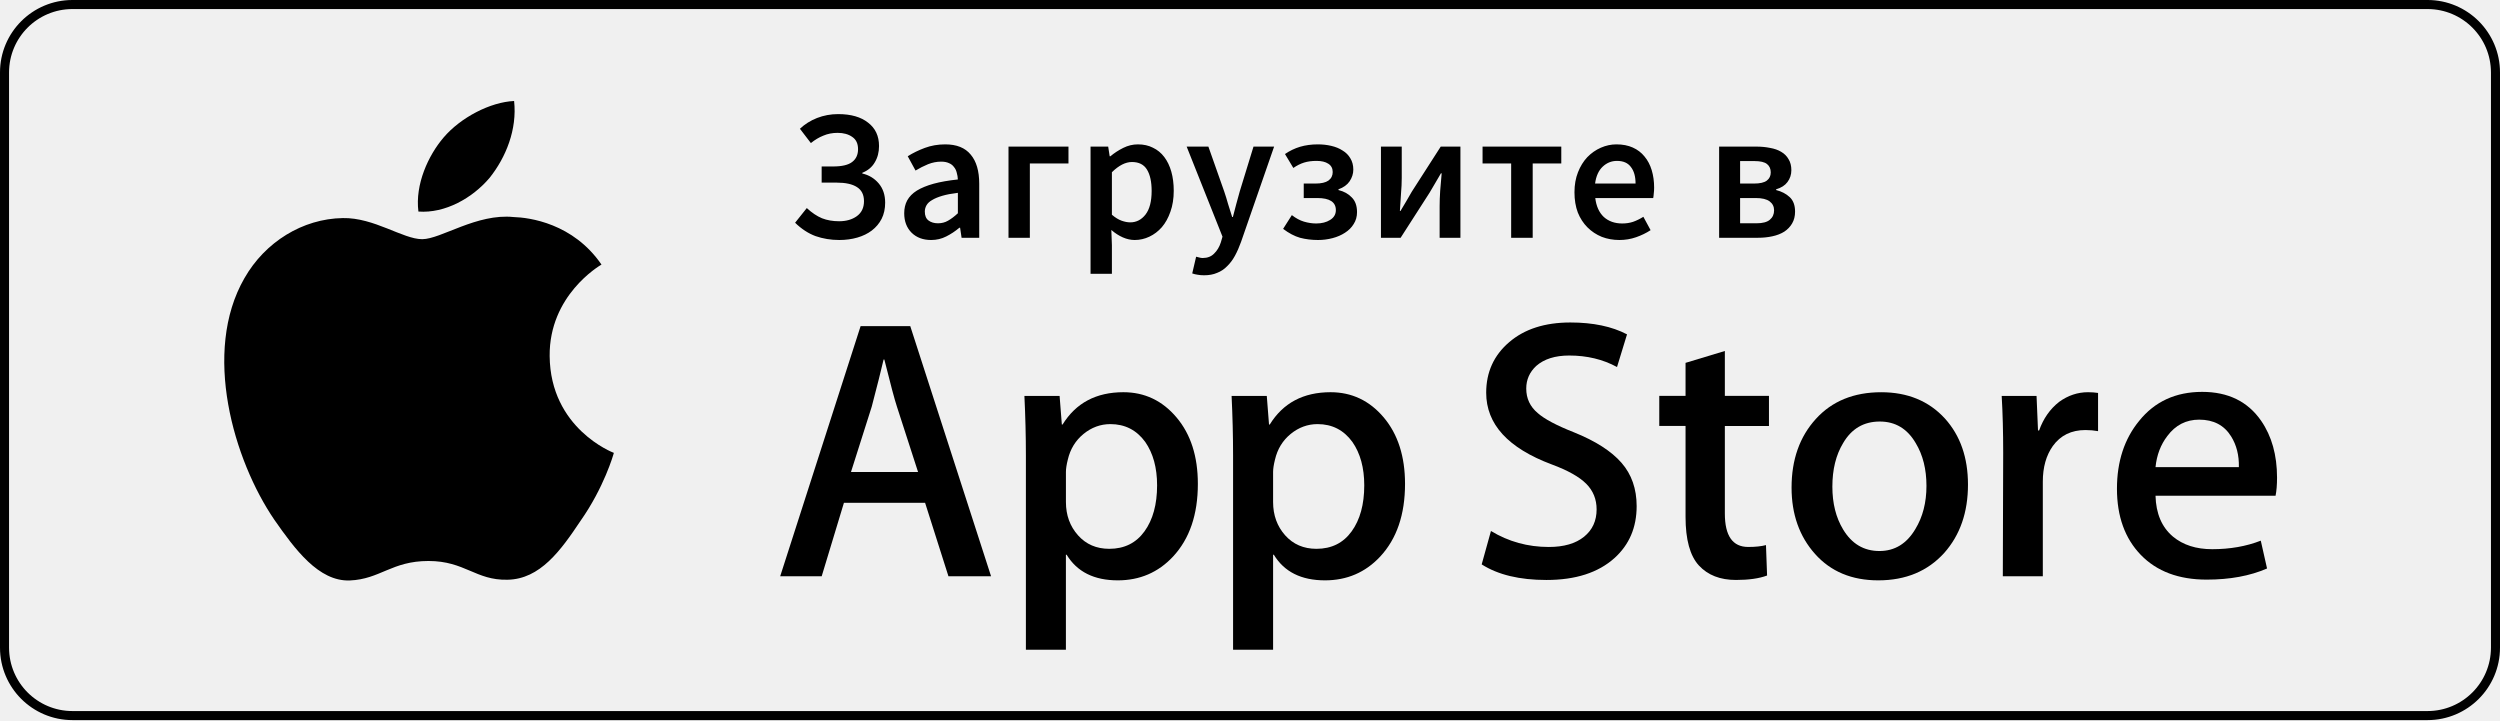
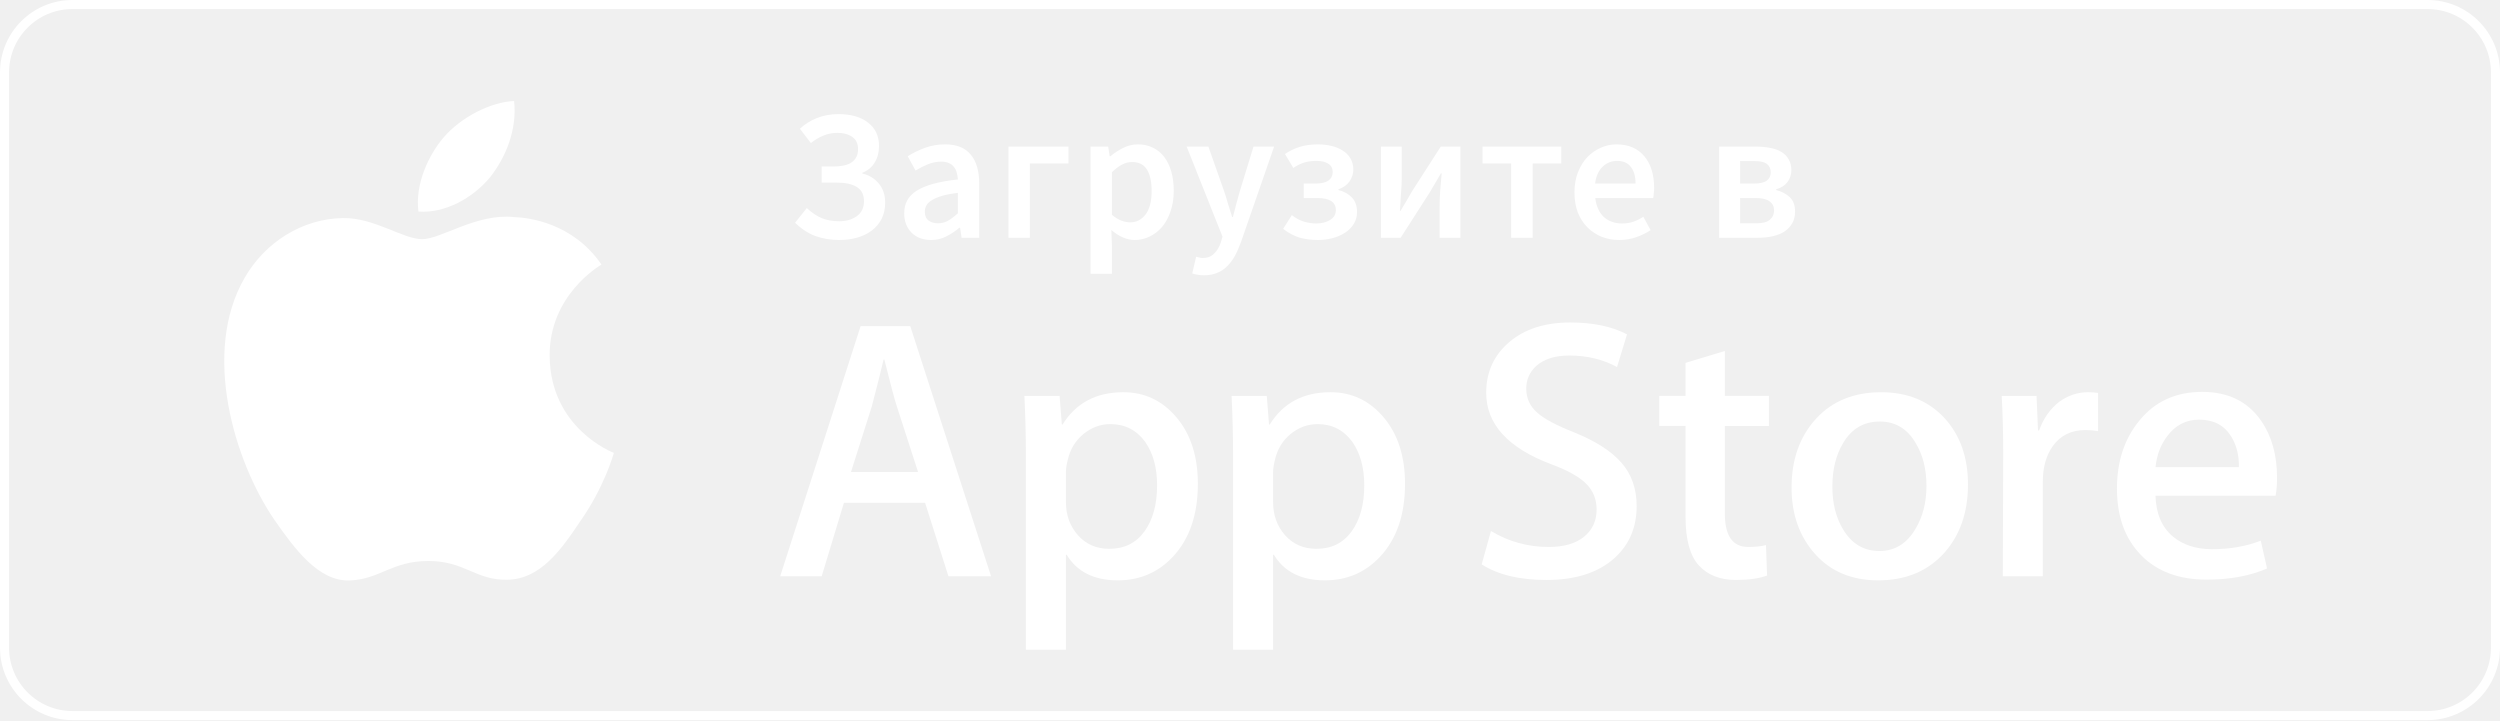
<svg xmlns="http://www.w3.org/2000/svg" width="1104" height="318" viewBox="0 0 1104 318" fill="none">
-   <rect x="2" y="2" width="1100" height="314" rx="30" stroke="black" stroke-width="4" />
-   <path d="M370.632 105.984C366.915 105.984 363.416 105.41 360.136 104.262C356.911 103.059 353.904 101.091 351.116 98.358L356.282 91.88C358.523 93.957 360.765 95.461 363.006 96.39C365.247 97.265 367.762 97.702 370.55 97.702C373.666 97.702 376.263 96.964 378.34 95.488C380.472 93.957 381.538 91.743 381.538 88.846C381.538 86.003 380.499 83.926 378.422 82.614C376.399 81.302 373.42 80.646 369.484 80.646H362.842V73.512H367.844C371.78 73.512 374.595 72.856 376.29 71.544C378.039 70.232 378.914 68.346 378.914 65.886C378.914 63.426 378.067 61.622 376.372 60.474C374.677 59.271 372.518 58.67 369.894 58.67C367.598 58.67 365.493 59.08 363.58 59.9C361.667 60.665 359.835 61.759 358.086 63.18L353.248 56.866C355.38 54.843 357.895 53.258 360.792 52.11C363.744 50.962 366.86 50.388 370.14 50.388C375.771 50.388 380.171 51.645 383.342 54.16C386.567 56.62 388.18 60.064 388.18 64.492C388.18 67.225 387.551 69.631 386.294 71.708C385.091 73.785 383.26 75.316 380.8 76.3V76.628C383.697 77.284 386.103 78.733 388.016 80.974C389.929 83.215 390.886 86.058 390.886 89.502C390.886 92.181 390.367 94.559 389.328 96.636C388.289 98.659 386.841 100.381 384.982 101.802C383.178 103.169 381.046 104.207 378.586 104.918C376.126 105.629 373.475 105.984 370.632 105.984ZM411.189 105.984C407.635 105.984 404.765 104.918 402.579 102.786C400.392 100.599 399.299 97.729 399.299 94.176C399.299 92.044 399.736 90.158 400.611 88.518C401.54 86.823 402.961 85.375 404.875 84.172C406.843 82.969 409.303 81.958 412.255 81.138C415.261 80.318 418.842 79.689 422.997 79.252C422.942 78.213 422.778 77.229 422.505 76.3C422.286 75.316 421.876 74.469 421.275 73.758C420.728 72.993 419.99 72.419 419.061 72.036C418.131 71.599 416.983 71.38 415.617 71.38C413.649 71.38 411.708 71.763 409.795 72.528C407.936 73.293 406.105 74.223 404.301 75.316L400.857 69.002C403.098 67.581 405.613 66.351 408.401 65.312C411.189 64.273 414.195 63.754 417.421 63.754C422.45 63.754 426.195 65.257 428.655 68.264C431.169 71.216 432.427 75.507 432.427 81.138V105H424.637L423.981 100.572H423.653C421.849 102.103 419.908 103.387 417.831 104.426C415.808 105.465 413.594 105.984 411.189 105.984ZM414.223 98.604C415.863 98.604 417.339 98.221 418.651 97.456C420.017 96.691 421.466 95.597 422.997 94.176V85.156C420.263 85.484 417.967 85.921 416.109 86.468C414.25 87.015 412.747 87.643 411.599 88.354C410.451 89.01 409.631 89.775 409.139 90.65C408.647 91.525 408.401 92.454 408.401 93.438C408.401 95.242 408.947 96.554 410.041 97.374C411.134 98.194 412.528 98.604 414.223 98.604ZM445.352 105V64.738H471.838V72.2H454.782V105H445.352ZM481.586 120.908V64.738H489.376L490.032 69.002H490.36C492.054 67.581 493.94 66.351 496.018 65.312C498.095 64.273 500.254 63.754 502.496 63.754C505.01 63.754 507.224 64.246 509.138 65.23C511.106 66.159 512.773 67.526 514.14 69.33C515.506 71.134 516.545 73.293 517.256 75.808C517.966 78.323 518.322 81.138 518.322 84.254C518.322 87.698 517.83 90.787 516.846 93.52C515.916 96.199 514.659 98.467 513.074 100.326C511.488 102.13 509.657 103.524 507.58 104.508C505.502 105.492 503.343 105.984 501.102 105.984C499.352 105.984 497.603 105.601 495.854 104.836C494.104 104.071 492.41 102.977 490.77 101.556L491.016 108.28V120.908H481.586ZM499.134 98.194C501.812 98.194 504.054 97.046 505.858 94.75C507.662 92.399 508.564 88.928 508.564 84.336C508.564 80.291 507.88 77.147 506.514 74.906C505.147 72.665 502.933 71.544 499.872 71.544C497.029 71.544 494.077 73.047 491.016 76.054V94.832C492.492 96.089 493.913 96.964 495.28 97.456C496.646 97.948 497.931 98.194 499.134 98.194ZM531.736 121.564C530.643 121.564 529.686 121.482 528.866 121.318C528.046 121.209 527.254 121.017 526.488 120.744L528.21 113.364C528.593 113.473 529.03 113.583 529.522 113.692C530.069 113.856 530.588 113.938 531.08 113.938C533.212 113.938 534.907 113.282 536.164 111.97C537.476 110.713 538.46 109.073 539.116 107.05L539.854 104.508L524.028 64.738H533.622L540.592 84.5C541.194 86.249 541.768 88.108 542.314 90.076C542.916 91.989 543.517 93.903 544.118 95.816H544.446C544.938 93.957 545.43 92.071 545.922 90.158C546.469 88.19 546.988 86.304 547.48 84.5L553.548 64.738H562.65L548.054 106.804C547.234 109.1 546.332 111.15 545.348 112.954C544.364 114.758 543.216 116.289 541.904 117.546C540.647 118.858 539.171 119.842 537.476 120.498C535.836 121.209 533.923 121.564 531.736 121.564ZM582.043 105.984C579.255 105.984 576.603 105.656 574.089 105C571.629 104.289 569.141 102.977 566.627 101.064L570.481 94.996C572.23 96.363 574.007 97.319 575.811 97.866C577.669 98.413 579.473 98.686 581.223 98.686C583.683 98.686 585.733 98.167 587.373 97.128C589.067 96.089 589.915 94.641 589.915 92.782C589.915 89.229 587.181 87.452 581.715 87.452H575.729V81.056H580.895C583.464 81.056 585.377 80.619 586.635 79.744C587.892 78.815 588.521 77.557 588.521 75.972C588.521 74.332 587.865 73.102 586.553 72.282C585.295 71.462 583.573 71.052 581.387 71.052C579.309 71.052 577.478 71.298 575.893 71.79C574.307 72.282 572.722 73.075 571.137 74.168L567.447 68.018C569.524 66.597 571.738 65.531 574.089 64.82C576.494 64.109 579.118 63.754 581.961 63.754C584.038 63.754 586.006 63.973 587.865 64.41C589.778 64.847 591.445 65.531 592.867 66.46C594.343 67.335 595.491 68.483 596.311 69.904C597.185 71.325 597.623 72.993 597.623 74.906C597.623 76.71 597.076 78.432 595.983 80.072C594.889 81.657 593.249 82.833 591.063 83.598V83.926C593.523 84.527 595.491 85.621 596.967 87.206C598.497 88.737 599.263 90.896 599.263 93.684C599.263 95.652 598.771 97.401 597.787 98.932C596.857 100.463 595.573 101.747 593.933 102.786C592.347 103.825 590.516 104.617 588.439 105.164C586.361 105.711 584.229 105.984 582.043 105.984ZM609.826 105V64.738H619.01V78.596C619.01 80.673 618.901 82.997 618.682 85.566C618.518 88.081 618.354 90.623 618.19 93.192H618.436C619.147 91.935 619.994 90.513 620.978 88.928C621.962 87.288 622.782 85.867 623.438 84.664L636.23 64.738H644.922V105H635.738V91.142C635.738 89.065 635.82 86.769 635.984 84.254C636.203 81.685 636.421 79.115 636.64 76.546H636.312C635.601 77.803 634.754 79.252 633.77 80.892C632.841 82.477 632.021 83.871 631.31 85.074L618.518 105H609.826ZM667.326 105V72.2H654.698V64.738H689.466V72.2H676.838V105H667.326ZM715.129 105.984C712.341 105.984 709.744 105.519 707.339 104.59C704.933 103.606 702.829 102.212 701.025 100.408C699.221 98.604 697.799 96.417 696.761 93.848C695.777 91.224 695.285 88.245 695.285 84.91C695.285 81.63 695.804 78.678 696.843 76.054C697.881 73.43 699.248 71.216 700.943 69.412C702.692 67.608 704.687 66.214 706.929 65.23C709.17 64.246 711.466 63.754 713.817 63.754C716.55 63.754 718.955 64.219 721.033 65.148C723.11 66.077 724.832 67.389 726.199 69.084C727.62 70.779 728.686 72.801 729.397 75.152C730.107 77.503 730.463 80.072 730.463 82.86C730.463 83.789 730.408 84.664 730.299 85.484C730.244 86.304 730.162 86.96 730.053 87.452H704.469C704.906 91.06 706.163 93.848 708.241 95.816C710.373 97.729 713.079 98.686 716.359 98.686C718.108 98.686 719.721 98.44 721.197 97.948C722.727 97.401 724.231 96.663 725.707 95.734L728.905 101.638C726.991 102.895 724.859 103.934 722.509 104.754C720.158 105.574 717.698 105.984 715.129 105.984ZM704.387 81.056H722.263C722.263 77.94 721.579 75.507 720.213 73.758C718.901 71.954 716.851 71.052 714.063 71.052C711.657 71.052 709.553 71.899 707.749 73.594C705.945 75.289 704.824 77.776 704.387 81.056ZM759.165 105V64.738H775.483C777.725 64.738 779.775 64.929 781.633 65.312C783.547 65.64 785.187 66.214 786.553 67.034C787.975 67.854 789.068 68.947 789.833 70.314C790.653 71.626 791.063 73.239 791.063 75.152C791.063 77.12 790.489 78.869 789.341 80.4C788.248 81.876 786.581 82.942 784.339 83.598V83.926C786.745 84.527 788.74 85.566 790.325 87.042C791.911 88.518 792.703 90.65 792.703 93.438C792.703 95.461 792.266 97.21 791.391 98.686C790.571 100.107 789.423 101.31 787.947 102.294C786.471 103.223 784.722 103.907 782.699 104.344C780.731 104.781 778.599 105 776.303 105H759.165ZM768.431 81.056H774.581C777.205 81.056 779.091 80.619 780.239 79.744C781.387 78.869 781.961 77.667 781.961 76.136C781.961 74.551 781.415 73.321 780.321 72.446C779.228 71.571 777.397 71.134 774.827 71.134H768.431V81.056ZM768.431 98.604H775.647C778.381 98.604 780.349 98.085 781.551 97.046C782.809 96.007 783.437 94.613 783.437 92.864C783.437 91.224 782.781 89.912 781.469 88.928C780.157 87.944 778.107 87.452 775.319 87.452H768.431V98.604Z" fill="black" />
-   <path d="M242.728 157.207C242.488 130.456 264.603 117.442 265.614 116.836C253.089 98.551 233.677 96.053 226.855 95.853C210.551 94.135 194.736 105.622 186.43 105.622C177.959 105.622 165.169 96.019 151.385 96.302C133.646 96.576 117.052 106.859 107.951 122.828C89.168 155.389 103.176 203.239 121.172 229.558C130.173 242.448 140.692 256.84 154.46 256.334C167.929 255.778 172.961 247.735 189.215 247.735C205.32 247.735 210.045 256.334 224.087 256.01C238.542 255.778 247.644 243.062 256.33 230.056C266.733 215.282 270.91 200.732 271.076 199.985C270.736 199.869 243.002 189.27 242.728 157.207Z" fill="black" />
-   <path d="M216.203 78.54C223.448 69.468 228.405 57.126 227.029 44.601C216.543 45.066 203.43 51.864 195.879 60.736C189.198 68.555 183.23 81.37 184.772 93.422C196.55 94.302 208.644 87.471 216.203 78.54Z" fill="black" />
-   <path d="M437.657 254.483H418.833L408.521 222.038H372.68L362.858 254.483H344.531L380.041 144.027H401.973L437.657 254.483ZM405.413 208.426L396.088 179.584C395.102 176.637 393.253 169.699 390.526 158.776H390.195C389.109 163.474 387.36 170.412 384.956 179.584L375.797 208.426H405.413Z" fill="black" />
-   <path d="M528.975 213.68C528.975 227.226 525.32 237.933 518.009 245.793C511.461 252.79 503.33 256.284 493.623 256.284C483.146 256.284 475.62 252.516 471.036 244.98H470.705V286.936H453.033V201.056C453.033 192.54 452.809 183.8 452.378 174.836H467.92L468.906 187.461H469.237C475.131 177.949 484.075 173.201 496.077 173.201C505.46 173.201 513.293 176.911 519.559 184.34C525.842 191.777 528.975 201.554 528.975 213.68ZM510.972 214.328C510.972 206.576 509.231 200.185 505.733 195.155C501.912 189.909 496.781 187.286 490.349 187.286C485.989 187.286 482.027 188.747 478.488 191.627C474.94 194.532 472.619 198.325 471.533 203.023C470.986 205.214 470.713 207.007 470.713 208.418V221.698C470.713 227.492 472.487 232.38 476.034 236.373C479.582 240.365 484.191 242.357 489.86 242.357C496.516 242.357 501.697 239.784 505.402 234.655C509.115 229.517 510.972 222.744 510.972 214.328Z" fill="black" />
-   <path d="M620.461 213.68C620.461 227.226 616.805 237.933 609.486 245.793C602.946 252.79 594.815 256.284 585.108 256.284C574.631 256.284 567.105 252.516 562.53 244.98H562.198V286.936H544.526V201.056C544.526 192.54 544.302 183.8 543.871 174.836H559.413L560.399 187.461H560.731C566.616 177.949 575.56 173.201 587.57 173.201C596.945 173.201 604.778 176.911 611.061 184.34C617.319 191.777 620.461 201.554 620.461 213.68ZM602.457 214.328C602.457 206.576 600.708 200.185 597.21 195.155C593.389 189.909 588.275 187.286 581.834 187.286C577.466 187.286 573.512 188.747 569.965 191.627C566.417 194.532 564.104 198.325 563.019 203.023C562.48 205.214 562.198 207.007 562.198 208.418V221.698C562.198 227.492 563.972 232.38 567.503 236.373C571.05 240.357 575.659 242.357 581.345 242.357C588.001 242.357 593.182 239.784 596.887 234.655C600.6 229.517 602.457 222.744 602.457 214.328Z" fill="black" />
-   <path d="M722.745 223.508C722.745 232.903 719.488 240.547 712.948 246.449C705.761 252.898 695.757 256.118 682.901 256.118C671.031 256.118 661.515 253.827 654.312 249.238L658.407 234.488C666.165 239.186 674.678 241.543 683.953 241.543C690.609 241.543 695.79 240.033 699.512 237.028C703.217 234.024 705.065 229.99 705.065 224.96C705.065 220.478 703.54 216.702 700.481 213.639C697.439 210.576 692.358 207.729 685.263 205.098C665.95 197.885 656.302 187.32 656.302 173.425C656.302 164.345 659.683 156.9 666.455 151.107C673.203 145.305 682.204 142.408 693.461 142.408C703.498 142.408 711.837 144.16 718.493 147.654L714.075 162.079C707.858 158.693 700.829 157 692.963 157C686.747 157 681.889 158.535 678.408 161.59C675.466 164.32 673.99 167.649 673.99 171.591C673.99 175.957 675.673 179.567 679.055 182.406C681.997 185.029 687.343 187.867 695.102 190.93C704.593 194.756 711.564 199.23 716.048 204.359C720.516 209.472 722.745 215.872 722.745 223.508Z" fill="black" />
-   <path d="M781.173 188.116H761.694V226.786C761.694 236.621 765.126 241.535 772.006 241.535C775.164 241.535 777.783 241.261 779.855 240.713L780.344 254.151C776.863 255.454 772.279 256.11 766.601 256.11C759.622 256.11 754.168 253.977 750.231 249.719C746.31 245.453 744.337 238.298 744.337 228.247V188.1H732.733V174.82H744.337V160.237L761.694 154.991V174.82H781.173V188.116Z" fill="black" />
-   <path d="M869.061 214.004C869.061 226.246 865.563 236.298 858.584 244.158C851.265 252.25 841.55 256.284 829.44 256.284C817.769 256.284 808.477 252.408 801.548 244.656C794.618 236.904 791.154 227.118 791.154 215.324C791.154 202.982 794.718 192.872 801.871 185.012C809.008 177.144 818.64 173.209 830.75 173.209C842.42 173.209 851.812 177.086 858.899 184.846C865.679 192.374 869.061 202.093 869.061 214.004ZM850.726 214.577C850.726 207.231 849.159 200.931 845.985 195.678C842.28 189.32 836.983 186.149 830.12 186.149C823.016 186.149 817.62 189.328 813.915 195.678C810.74 200.94 809.174 207.339 809.174 214.909C809.174 222.254 810.74 228.554 813.915 233.799C817.736 240.157 823.074 243.328 829.962 243.328C836.709 243.328 842.006 240.091 845.827 233.633C849.085 228.28 850.726 221.914 850.726 214.577Z" fill="black" />
-   <path d="M926.502 190.399C924.753 190.075 922.888 189.909 920.932 189.909C914.715 189.909 909.907 192.258 906.525 196.964C903.583 201.114 902.108 206.36 902.108 212.693V254.483H884.444L884.61 199.919C884.61 190.739 884.386 182.381 883.947 174.845H899.339L899.986 190.084H900.475C902.34 184.846 905.282 180.63 909.311 177.468C913.248 174.621 917.5 173.201 922.084 173.201C923.717 173.201 925.192 173.318 926.502 173.525V190.399Z" fill="black" />
-   <path d="M1005.54 210.892C1005.54 214.062 1005.33 216.735 1004.89 218.918H951.875C952.082 226.786 954.643 232.804 959.567 236.954C964.035 240.664 969.812 242.523 976.907 242.523C984.757 242.523 991.918 241.27 998.359 238.755L1001.13 251.039C993.601 254.325 984.715 255.961 974.462 255.961C962.128 255.961 952.447 252.325 945.401 245.063C938.372 237.8 934.849 228.048 934.849 215.813C934.849 203.803 938.124 193.802 944.68 185.826C951.543 177.31 960.819 173.052 972.489 173.052C983.953 173.052 992.631 177.31 998.525 185.826C1003.19 192.59 1005.54 200.956 1005.54 210.892ZM988.686 206.302C988.802 201.056 987.65 196.524 985.254 192.698C982.196 187.776 977.496 185.319 971.171 185.319C965.394 185.319 960.694 187.718 957.105 192.532C954.163 196.358 952.414 200.948 951.875 206.293H988.686V206.302Z" fill="black" />
+   <rect x="2" y="2" width="1100" height="314" rx="30" stroke="white" stroke-width="4" />
+   <path d="M370.632 105.984C366.915 105.984 363.416 105.41 360.136 104.262C356.911 103.059 353.904 101.091 351.116 98.358L356.282 91.88C358.523 93.957 360.765 95.461 363.006 96.39C365.247 97.265 367.762 97.702 370.55 97.702C373.666 97.702 376.263 96.964 378.34 95.488C380.472 93.957 381.538 91.743 381.538 88.846C381.538 86.003 380.499 83.926 378.422 82.614C376.399 81.302 373.42 80.646 369.484 80.646H362.842V73.512H367.844C371.78 73.512 374.595 72.856 376.29 71.544C378.039 70.232 378.914 68.346 378.914 65.886C378.914 63.426 378.067 61.622 376.372 60.474C374.677 59.271 372.518 58.67 369.894 58.67C367.598 58.67 365.493 59.08 363.58 59.9C361.667 60.665 359.835 61.759 358.086 63.18L353.248 56.866C355.38 54.843 357.895 53.258 360.792 52.11C363.744 50.962 366.86 50.388 370.14 50.388C375.771 50.388 380.171 51.645 383.342 54.16C386.567 56.62 388.18 60.064 388.18 64.492C388.18 67.225 387.551 69.631 386.294 71.708C385.091 73.785 383.26 75.316 380.8 76.3V76.628C383.697 77.284 386.103 78.733 388.016 80.974C389.929 83.215 390.886 86.058 390.886 89.502C390.886 92.181 390.367 94.559 389.328 96.636C388.289 98.659 386.841 100.381 384.982 101.802C383.178 103.169 381.046 104.207 378.586 104.918C376.126 105.629 373.475 105.984 370.632 105.984ZM411.189 105.984C407.635 105.984 404.765 104.918 402.579 102.786C400.392 100.599 399.299 97.729 399.299 94.176C399.299 92.044 399.736 90.158 400.611 88.518C401.54 86.823 402.961 85.375 404.875 84.172C406.843 82.969 409.303 81.958 412.255 81.138C415.261 80.318 418.842 79.689 422.997 79.252C422.942 78.213 422.778 77.229 422.505 76.3C422.286 75.316 421.876 74.469 421.275 73.758C420.728 72.993 419.99 72.419 419.061 72.036C418.131 71.599 416.983 71.38 415.617 71.38C413.649 71.38 411.708 71.763 409.795 72.528C407.936 73.293 406.105 74.223 404.301 75.316L400.857 69.002C403.098 67.581 405.613 66.351 408.401 65.312C411.189 64.273 414.195 63.754 417.421 63.754C422.45 63.754 426.195 65.257 428.655 68.264C431.169 71.216 432.427 75.507 432.427 81.138V105H424.637L423.981 100.572H423.653C421.849 102.103 419.908 103.387 417.831 104.426C415.808 105.465 413.594 105.984 411.189 105.984ZM414.223 98.604C415.863 98.604 417.339 98.221 418.651 97.456C420.017 96.691 421.466 95.597 422.997 94.176V85.156C420.263 85.484 417.967 85.921 416.109 86.468C414.25 87.015 412.747 87.643 411.599 88.354C410.451 89.01 409.631 89.775 409.139 90.65C408.647 91.525 408.401 92.454 408.401 93.438C408.401 95.242 408.947 96.554 410.041 97.374C411.134 98.194 412.528 98.604 414.223 98.604ZM445.352 105V64.738H471.838V72.2H454.782V105H445.352ZM481.586 120.908V64.738H489.376L490.032 69.002H490.36C492.054 67.581 493.94 66.351 496.018 65.312C498.095 64.273 500.254 63.754 502.496 63.754C505.01 63.754 507.224 64.246 509.138 65.23C511.106 66.159 512.773 67.526 514.14 69.33C515.506 71.134 516.545 73.293 517.256 75.808C517.966 78.323 518.322 81.138 518.322 84.254C518.322 87.698 517.83 90.787 516.846 93.52C515.916 96.199 514.659 98.467 513.074 100.326C511.488 102.13 509.657 103.524 507.58 104.508C505.502 105.492 503.343 105.984 501.102 105.984C499.352 105.984 497.603 105.601 495.854 104.836C494.104 104.071 492.41 102.977 490.77 101.556L491.016 108.28V120.908H481.586ZM499.134 98.194C501.812 98.194 504.054 97.046 505.858 94.75C507.662 92.399 508.564 88.928 508.564 84.336C508.564 80.291 507.88 77.147 506.514 74.906C505.147 72.665 502.933 71.544 499.872 71.544C497.029 71.544 494.077 73.047 491.016 76.054V94.832C492.492 96.089 493.913 96.964 495.28 97.456C496.646 97.948 497.931 98.194 499.134 98.194ZM531.736 121.564C530.643 121.564 529.686 121.482 528.866 121.318C528.046 121.209 527.254 121.017 526.488 120.744L528.21 113.364C528.593 113.473 529.03 113.583 529.522 113.692C530.069 113.856 530.588 113.938 531.08 113.938C533.212 113.938 534.907 113.282 536.164 111.97C537.476 110.713 538.46 109.073 539.116 107.05L539.854 104.508L524.028 64.738H533.622L540.592 84.5C541.194 86.249 541.768 88.108 542.314 90.076C542.916 91.989 543.517 93.903 544.118 95.816H544.446C544.938 93.957 545.43 92.071 545.922 90.158C546.469 88.19 546.988 86.304 547.48 84.5L553.548 64.738H562.65L548.054 106.804C547.234 109.1 546.332 111.15 545.348 112.954C544.364 114.758 543.216 116.289 541.904 117.546C540.647 118.858 539.171 119.842 537.476 120.498C535.836 121.209 533.923 121.564 531.736 121.564ZM582.043 105.984C579.255 105.984 576.603 105.656 574.089 105C571.629 104.289 569.141 102.977 566.627 101.064L570.481 94.996C572.23 96.363 574.007 97.319 575.811 97.866C577.669 98.413 579.473 98.686 581.223 98.686C583.683 98.686 585.733 98.167 587.373 97.128C589.067 96.089 589.915 94.641 589.915 92.782C589.915 89.229 587.181 87.452 581.715 87.452H575.729V81.056H580.895C583.464 81.056 585.377 80.619 586.635 79.744C587.892 78.815 588.521 77.557 588.521 75.972C588.521 74.332 587.865 73.102 586.553 72.282C585.295 71.462 583.573 71.052 581.387 71.052C579.309 71.052 577.478 71.298 575.893 71.79C574.307 72.282 572.722 73.075 571.137 74.168L567.447 68.018C569.524 66.597 571.738 65.531 574.089 64.82C576.494 64.109 579.118 63.754 581.961 63.754C584.038 63.754 586.006 63.973 587.865 64.41C589.778 64.847 591.445 65.531 592.867 66.46C594.343 67.335 595.491 68.483 596.311 69.904C597.185 71.325 597.623 72.993 597.623 74.906C597.623 76.71 597.076 78.432 595.983 80.072C594.889 81.657 593.249 82.833 591.063 83.598V83.926C593.523 84.527 595.491 85.621 596.967 87.206C598.497 88.737 599.263 90.896 599.263 93.684C599.263 95.652 598.771 97.401 597.787 98.932C596.857 100.463 595.573 101.747 593.933 102.786C592.347 103.825 590.516 104.617 588.439 105.164C586.361 105.711 584.229 105.984 582.043 105.984ZM609.826 105V64.738H619.01V78.596C619.01 80.673 618.901 82.997 618.682 85.566C618.518 88.081 618.354 90.623 618.19 93.192H618.436C619.147 91.935 619.994 90.513 620.978 88.928C621.962 87.288 622.782 85.867 623.438 84.664L636.23 64.738H644.922V105H635.738V91.142C635.738 89.065 635.82 86.769 635.984 84.254C636.203 81.685 636.421 79.115 636.64 76.546H636.312C635.601 77.803 634.754 79.252 633.77 80.892C632.841 82.477 632.021 83.871 631.31 85.074L618.518 105H609.826ZM667.326 105V72.2H654.698V64.738H689.466V72.2H676.838V105H667.326ZM715.129 105.984C712.341 105.984 709.744 105.519 707.339 104.59C704.933 103.606 702.829 102.212 701.025 100.408C699.221 98.604 697.799 96.417 696.761 93.848C695.777 91.224 695.285 88.245 695.285 84.91C695.285 81.63 695.804 78.678 696.843 76.054C697.881 73.43 699.248 71.216 700.943 69.412C702.692 67.608 704.687 66.214 706.929 65.23C709.17 64.246 711.466 63.754 713.817 63.754C716.55 63.754 718.955 64.219 721.033 65.148C723.11 66.077 724.832 67.389 726.199 69.084C727.62 70.779 728.686 72.801 729.397 75.152C730.107 77.503 730.463 80.072 730.463 82.86C730.463 83.789 730.408 84.664 730.299 85.484C730.244 86.304 730.162 86.96 730.053 87.452H704.469C704.906 91.06 706.163 93.848 708.241 95.816C710.373 97.729 713.079 98.686 716.359 98.686C718.108 98.686 719.721 98.44 721.197 97.948C722.727 97.401 724.231 96.663 725.707 95.734L728.905 101.638C726.991 102.895 724.859 103.934 722.509 104.754C720.158 105.574 717.698 105.984 715.129 105.984ZM704.387 81.056H722.263C722.263 77.94 721.579 75.507 720.213 73.758C718.901 71.954 716.851 71.052 714.063 71.052C711.657 71.052 709.553 71.899 707.749 73.594C705.945 75.289 704.824 77.776 704.387 81.056ZM759.165 105V64.738H775.483C777.725 64.738 779.775 64.929 781.633 65.312C783.547 65.64 785.187 66.214 786.553 67.034C787.975 67.854 789.068 68.947 789.833 70.314C790.653 71.626 791.063 73.239 791.063 75.152C791.063 77.12 790.489 78.869 789.341 80.4C788.248 81.876 786.581 82.942 784.339 83.598V83.926C786.745 84.527 788.74 85.566 790.325 87.042C791.911 88.518 792.703 90.65 792.703 93.438C792.703 95.461 792.266 97.21 791.391 98.686C790.571 100.107 789.423 101.31 787.947 102.294C786.471 103.223 784.722 103.907 782.699 104.344C780.731 104.781 778.599 105 776.303 105H759.165ZM768.431 81.056H774.581C777.205 81.056 779.091 80.619 780.239 79.744C781.387 78.869 781.961 77.667 781.961 76.136C781.961 74.551 781.415 73.321 780.321 72.446C779.228 71.571 777.397 71.134 774.827 71.134H768.431V81.056ZM768.431 98.604H775.647C778.381 98.604 780.349 98.085 781.551 97.046C782.809 96.007 783.437 94.613 783.437 92.864C783.437 91.224 782.781 89.912 781.469 88.928C780.157 87.944 778.107 87.452 775.319 87.452H768.431V98.604Z" fill="white" />
+   <path d="M242.728 157.207C242.488 130.456 264.603 117.442 265.614 116.836C253.089 98.551 233.677 96.053 226.855 95.853C210.551 94.135 194.736 105.622 186.43 105.622C177.959 105.622 165.169 96.019 151.385 96.302C133.646 96.576 117.052 106.859 107.951 122.828C89.168 155.389 103.176 203.239 121.172 229.558C130.173 242.448 140.692 256.84 154.46 256.334C167.929 255.778 172.961 247.735 189.215 247.735C205.32 247.735 210.045 256.334 224.087 256.01C238.542 255.778 247.644 243.062 256.33 230.056C266.733 215.282 270.91 200.732 271.076 199.985C270.736 199.869 243.002 189.27 242.728 157.207Z" fill="white" />
+   <path d="M216.203 78.54C223.448 69.468 228.405 57.126 227.029 44.601C216.543 45.066 203.43 51.864 195.879 60.736C189.198 68.555 183.23 81.37 184.772 93.422C196.55 94.302 208.644 87.471 216.203 78.54Z" fill="white" />
+   <path d="M437.657 254.483H418.833L408.521 222.038H372.68L362.858 254.483H344.531L380.041 144.027H401.973L437.657 254.483ZM405.413 208.426L396.088 179.584C395.102 176.637 393.253 169.699 390.526 158.776H390.195C389.109 163.474 387.36 170.412 384.956 179.584L375.797 208.426H405.413Z" fill="white" />
+   <path d="M528.975 213.68C528.975 227.226 525.32 237.933 518.009 245.793C511.461 252.79 503.33 256.284 493.623 256.284C483.146 256.284 475.62 252.516 471.036 244.98H470.705V286.936H453.033V201.056C453.033 192.54 452.809 183.8 452.378 174.836H467.919L468.906 187.461H469.237C475.131 177.949 484.075 173.201 496.077 173.201C505.46 173.201 513.293 176.911 519.559 184.34C525.842 191.777 528.975 201.554 528.975 213.68ZM510.972 214.328C510.972 206.576 509.231 200.185 505.733 195.155C501.912 189.909 496.781 187.286 490.349 187.286C485.989 187.286 482.027 188.747 478.488 191.627C474.94 194.532 472.619 198.325 471.533 203.023C470.986 205.214 470.713 207.007 470.713 208.418V221.698C470.713 227.492 472.487 232.38 476.034 236.373C479.582 240.365 484.191 242.357 489.86 242.357C496.516 242.357 501.697 239.784 505.402 234.655C509.115 229.517 510.972 222.744 510.972 214.328Z" fill="white" />
+   <path d="M620.461 213.68C620.461 227.226 616.805 237.933 609.486 245.793C602.946 252.79 594.815 256.284 585.108 256.284C574.631 256.284 567.105 252.516 562.529 244.98H562.198V286.936H544.526V201.056C544.526 192.54 544.302 183.8 543.871 174.836H559.413L560.399 187.461H560.731C566.616 177.949 575.56 173.201 587.57 173.201C596.945 173.201 604.778 176.911 611.061 184.34C617.319 191.777 620.461 201.554 620.461 213.68ZM602.457 214.328C602.457 206.576 600.708 200.185 597.21 195.155C593.389 189.909 588.275 187.286 581.834 187.286C577.466 187.286 573.512 188.747 569.965 191.627C566.417 194.532 564.104 198.325 563.019 203.023C562.48 205.214 562.198 207.007 562.198 208.418V221.698C562.198 227.492 563.972 232.38 567.503 236.373C571.05 240.357 575.659 242.357 581.345 242.357C588.001 242.357 593.182 239.784 596.887 234.655C600.6 229.517 602.457 222.744 602.457 214.328Z" fill="white" />
+   <path d="M722.745 223.508C722.745 232.903 719.488 240.547 712.948 246.449C705.761 252.898 695.757 256.118 682.901 256.118C671.031 256.118 661.515 253.827 654.312 249.238L658.407 234.488C666.165 239.186 674.678 241.543 683.953 241.543C690.609 241.543 695.79 240.033 699.512 237.028C703.217 234.024 705.065 229.99 705.065 224.96C705.065 220.478 703.54 216.702 700.481 213.639C697.439 210.576 692.358 207.729 685.263 205.098C665.95 197.885 656.302 187.32 656.302 173.425C656.302 164.345 659.683 156.9 666.456 151.107C673.203 145.305 682.204 142.408 693.461 142.408C703.499 142.408 711.837 144.16 718.493 147.654L714.075 162.079C707.858 158.693 700.83 157 692.963 157C686.747 157 681.889 158.535 678.408 161.59C675.466 164.32 673.99 167.649 673.99 171.591C673.99 175.957 675.673 179.567 679.055 182.406C681.997 185.029 687.344 187.867 695.102 190.93C704.593 194.756 711.564 199.23 716.048 204.359C720.516 209.472 722.745 215.872 722.745 223.508Z" fill="white" />
+   <path d="M781.173 188.116H761.694V226.786C761.694 236.621 765.126 241.535 772.006 241.535C775.164 241.535 777.783 241.261 779.855 240.713L780.344 254.151C776.863 255.454 772.279 256.11 766.601 256.11C759.622 256.11 754.168 253.977 750.231 249.719C746.31 245.453 744.337 238.298 744.337 228.247V188.1H732.733V174.82H744.337V160.237L761.694 154.991V174.82H781.173V188.116Z" fill="white" />
+   <path d="M869.061 214.004C869.061 226.246 865.563 236.298 858.584 244.158C851.265 252.25 841.55 256.284 829.44 256.284C817.769 256.284 808.477 252.408 801.548 244.656C794.618 236.904 791.154 227.118 791.154 215.324C791.154 202.982 794.718 192.872 801.871 185.012C809.008 177.144 818.64 173.209 830.75 173.209C842.42 173.209 851.812 177.086 858.899 184.846C865.679 192.374 869.061 202.093 869.061 214.004ZM850.726 214.577C850.726 207.231 849.159 200.931 845.985 195.678C842.28 189.32 836.983 186.149 830.12 186.149C823.016 186.149 817.62 189.328 813.915 195.678C810.74 200.94 809.174 207.339 809.174 214.909C809.174 222.254 810.74 228.554 813.915 233.799C817.736 240.157 823.074 243.328 829.962 243.328C836.709 243.328 842.006 240.091 845.827 233.633C849.085 228.28 850.726 221.914 850.726 214.577Z" fill="white" />
+   <path d="M926.502 190.399C924.753 190.075 922.888 189.909 920.932 189.909C914.715 189.909 909.907 192.258 906.525 196.964C903.583 201.114 902.108 206.36 902.108 212.693V254.483H884.444L884.61 199.919C884.61 190.739 884.386 182.381 883.947 174.845H899.339L899.986 190.084H900.475C902.34 184.846 905.282 180.63 909.311 177.468C913.248 174.621 917.5 173.201 922.084 173.201C923.717 173.201 925.192 173.318 926.502 173.525V190.399Z" fill="white" />
+   <path d="M1005.54 210.892C1005.54 214.062 1005.33 216.735 1004.89 218.918H951.875C952.082 226.786 954.643 232.804 959.567 236.954C964.035 240.664 969.812 242.523 976.907 242.523C984.757 242.523 991.918 241.27 998.359 238.755L1001.13 251.039C993.601 254.325 984.715 255.961 974.462 255.961C962.128 255.961 952.447 252.325 945.401 245.063C938.372 237.8 934.849 228.048 934.849 215.813C934.849 203.803 938.124 193.802 944.68 185.826C951.543 177.31 960.819 173.052 972.489 173.052C983.953 173.052 992.631 177.31 998.525 185.826C1003.19 192.59 1005.54 200.956 1005.54 210.892ZM988.686 206.302C988.802 201.056 987.65 196.524 985.254 192.698C982.196 187.776 977.496 185.319 971.171 185.319C965.394 185.319 960.694 187.718 957.105 192.532C954.163 196.358 952.414 200.948 951.875 206.293H988.686V206.302Z" fill="white" />
</svg>
